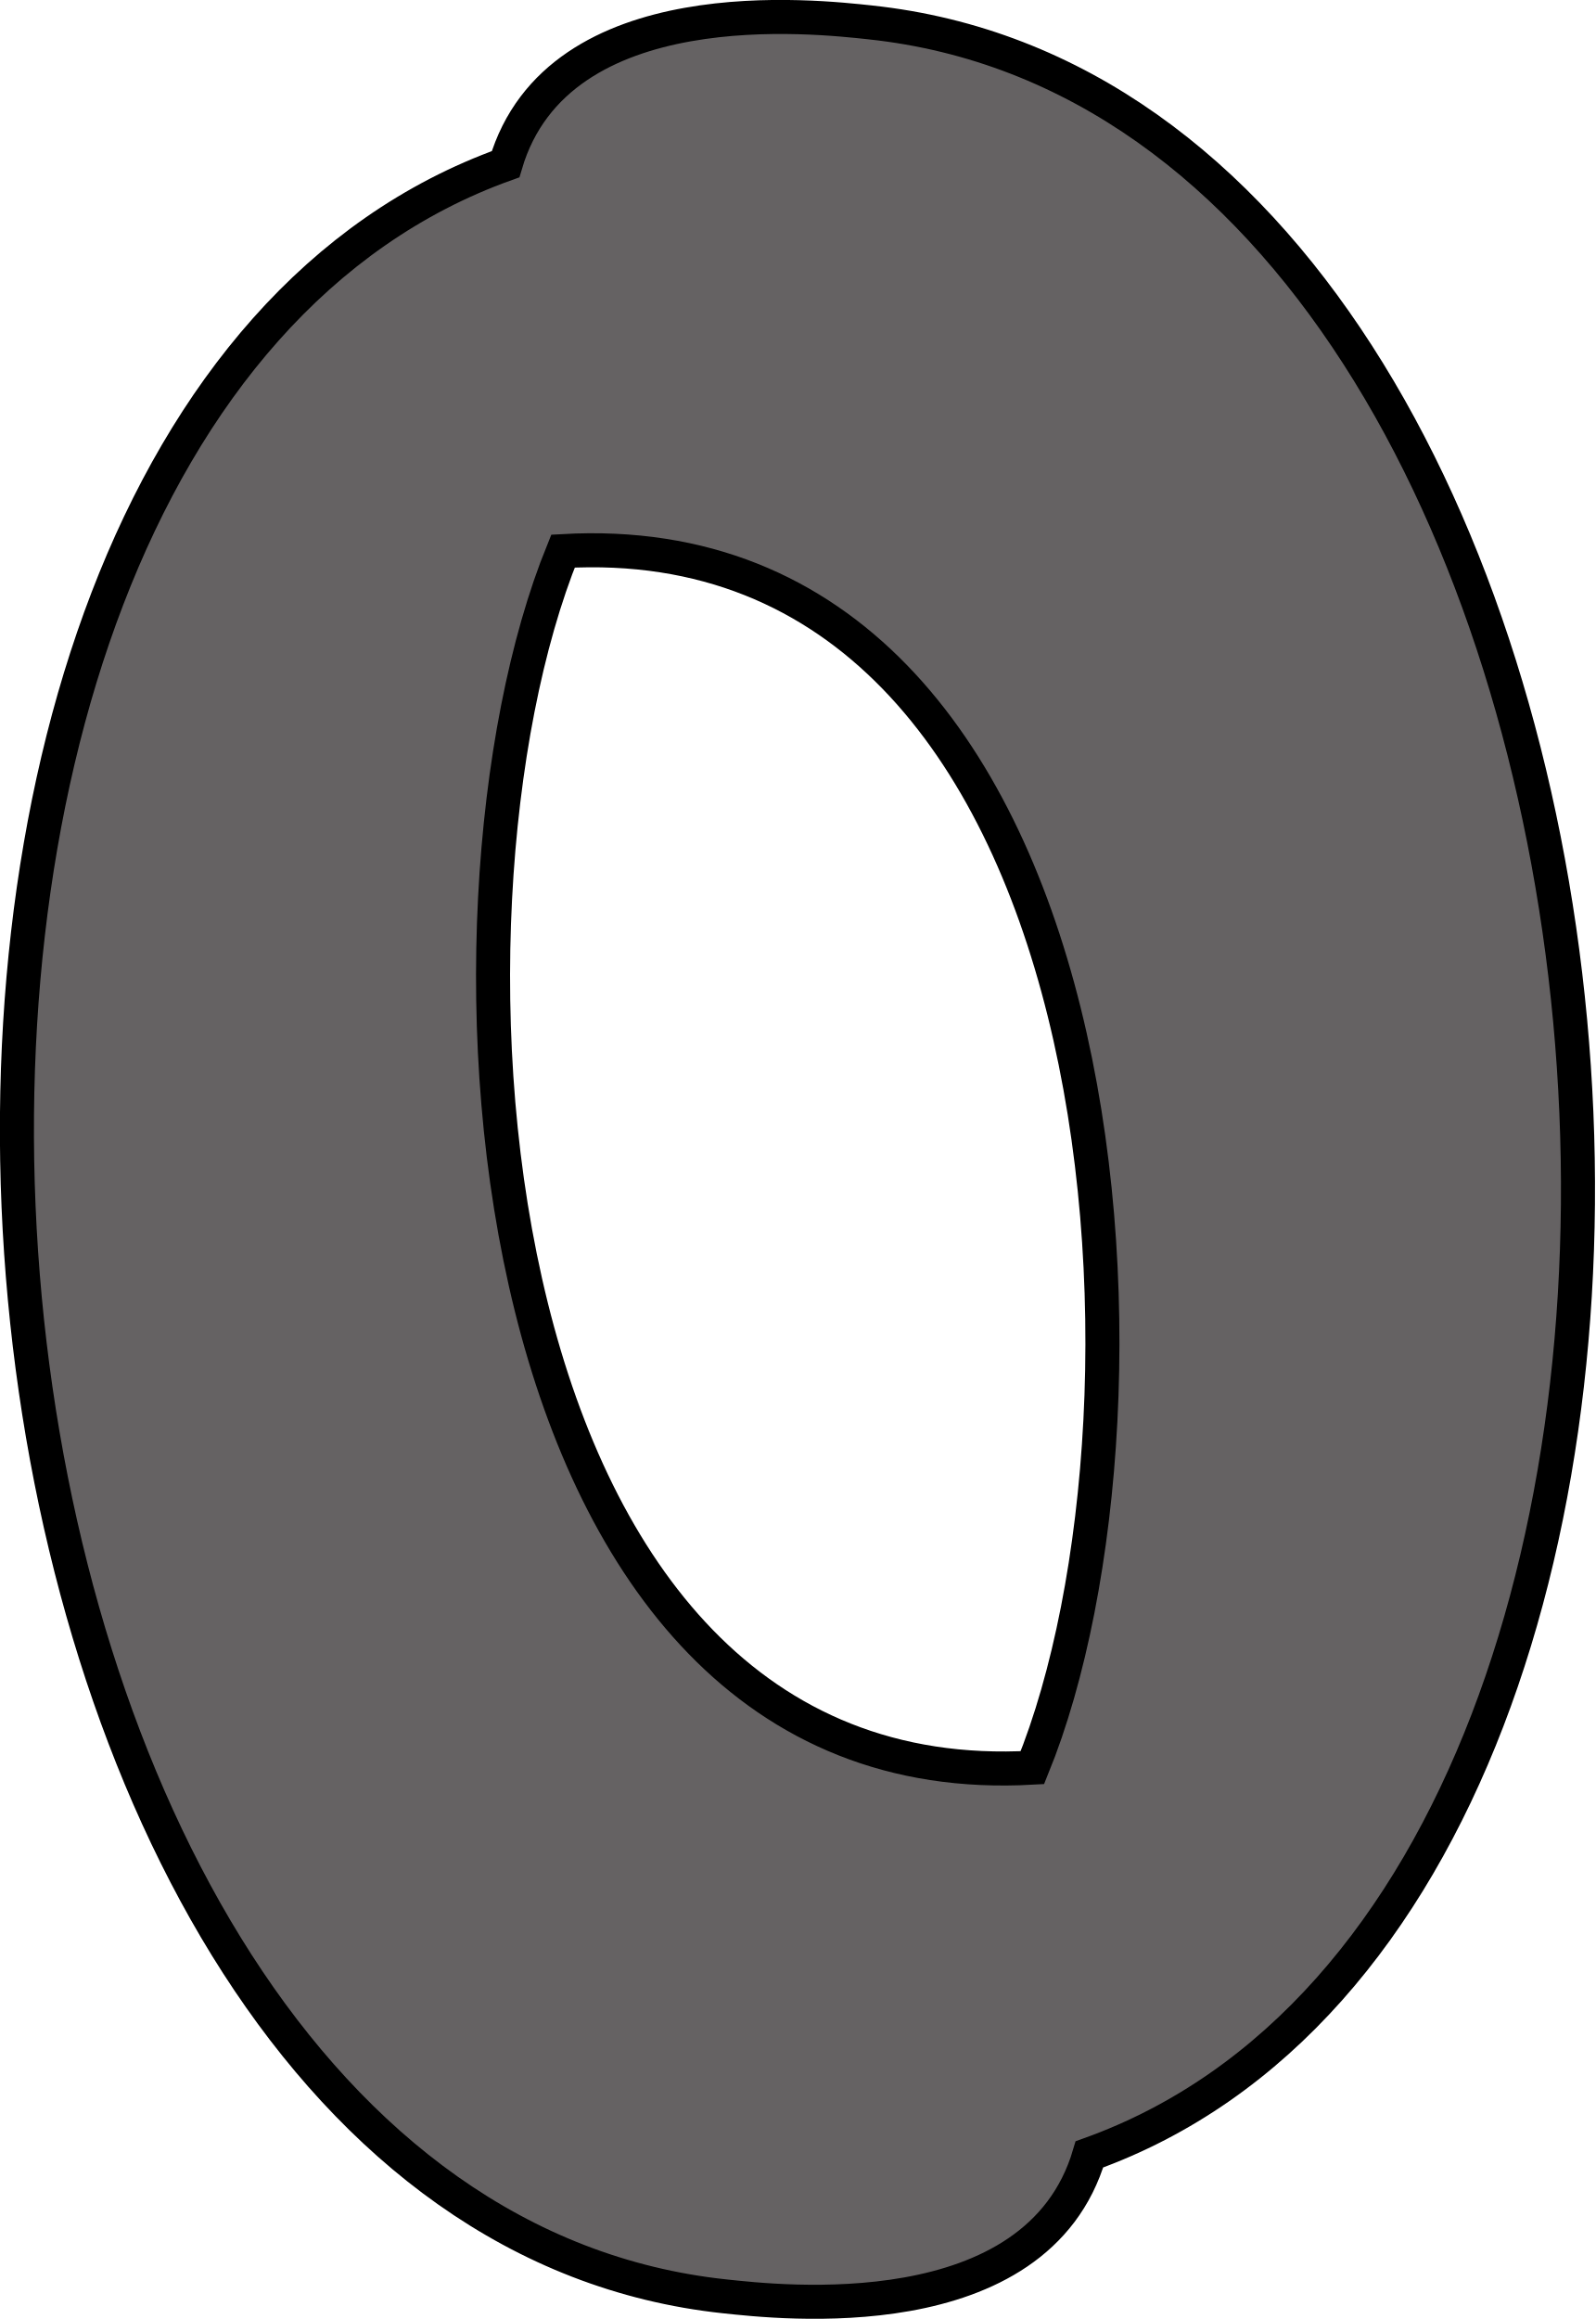
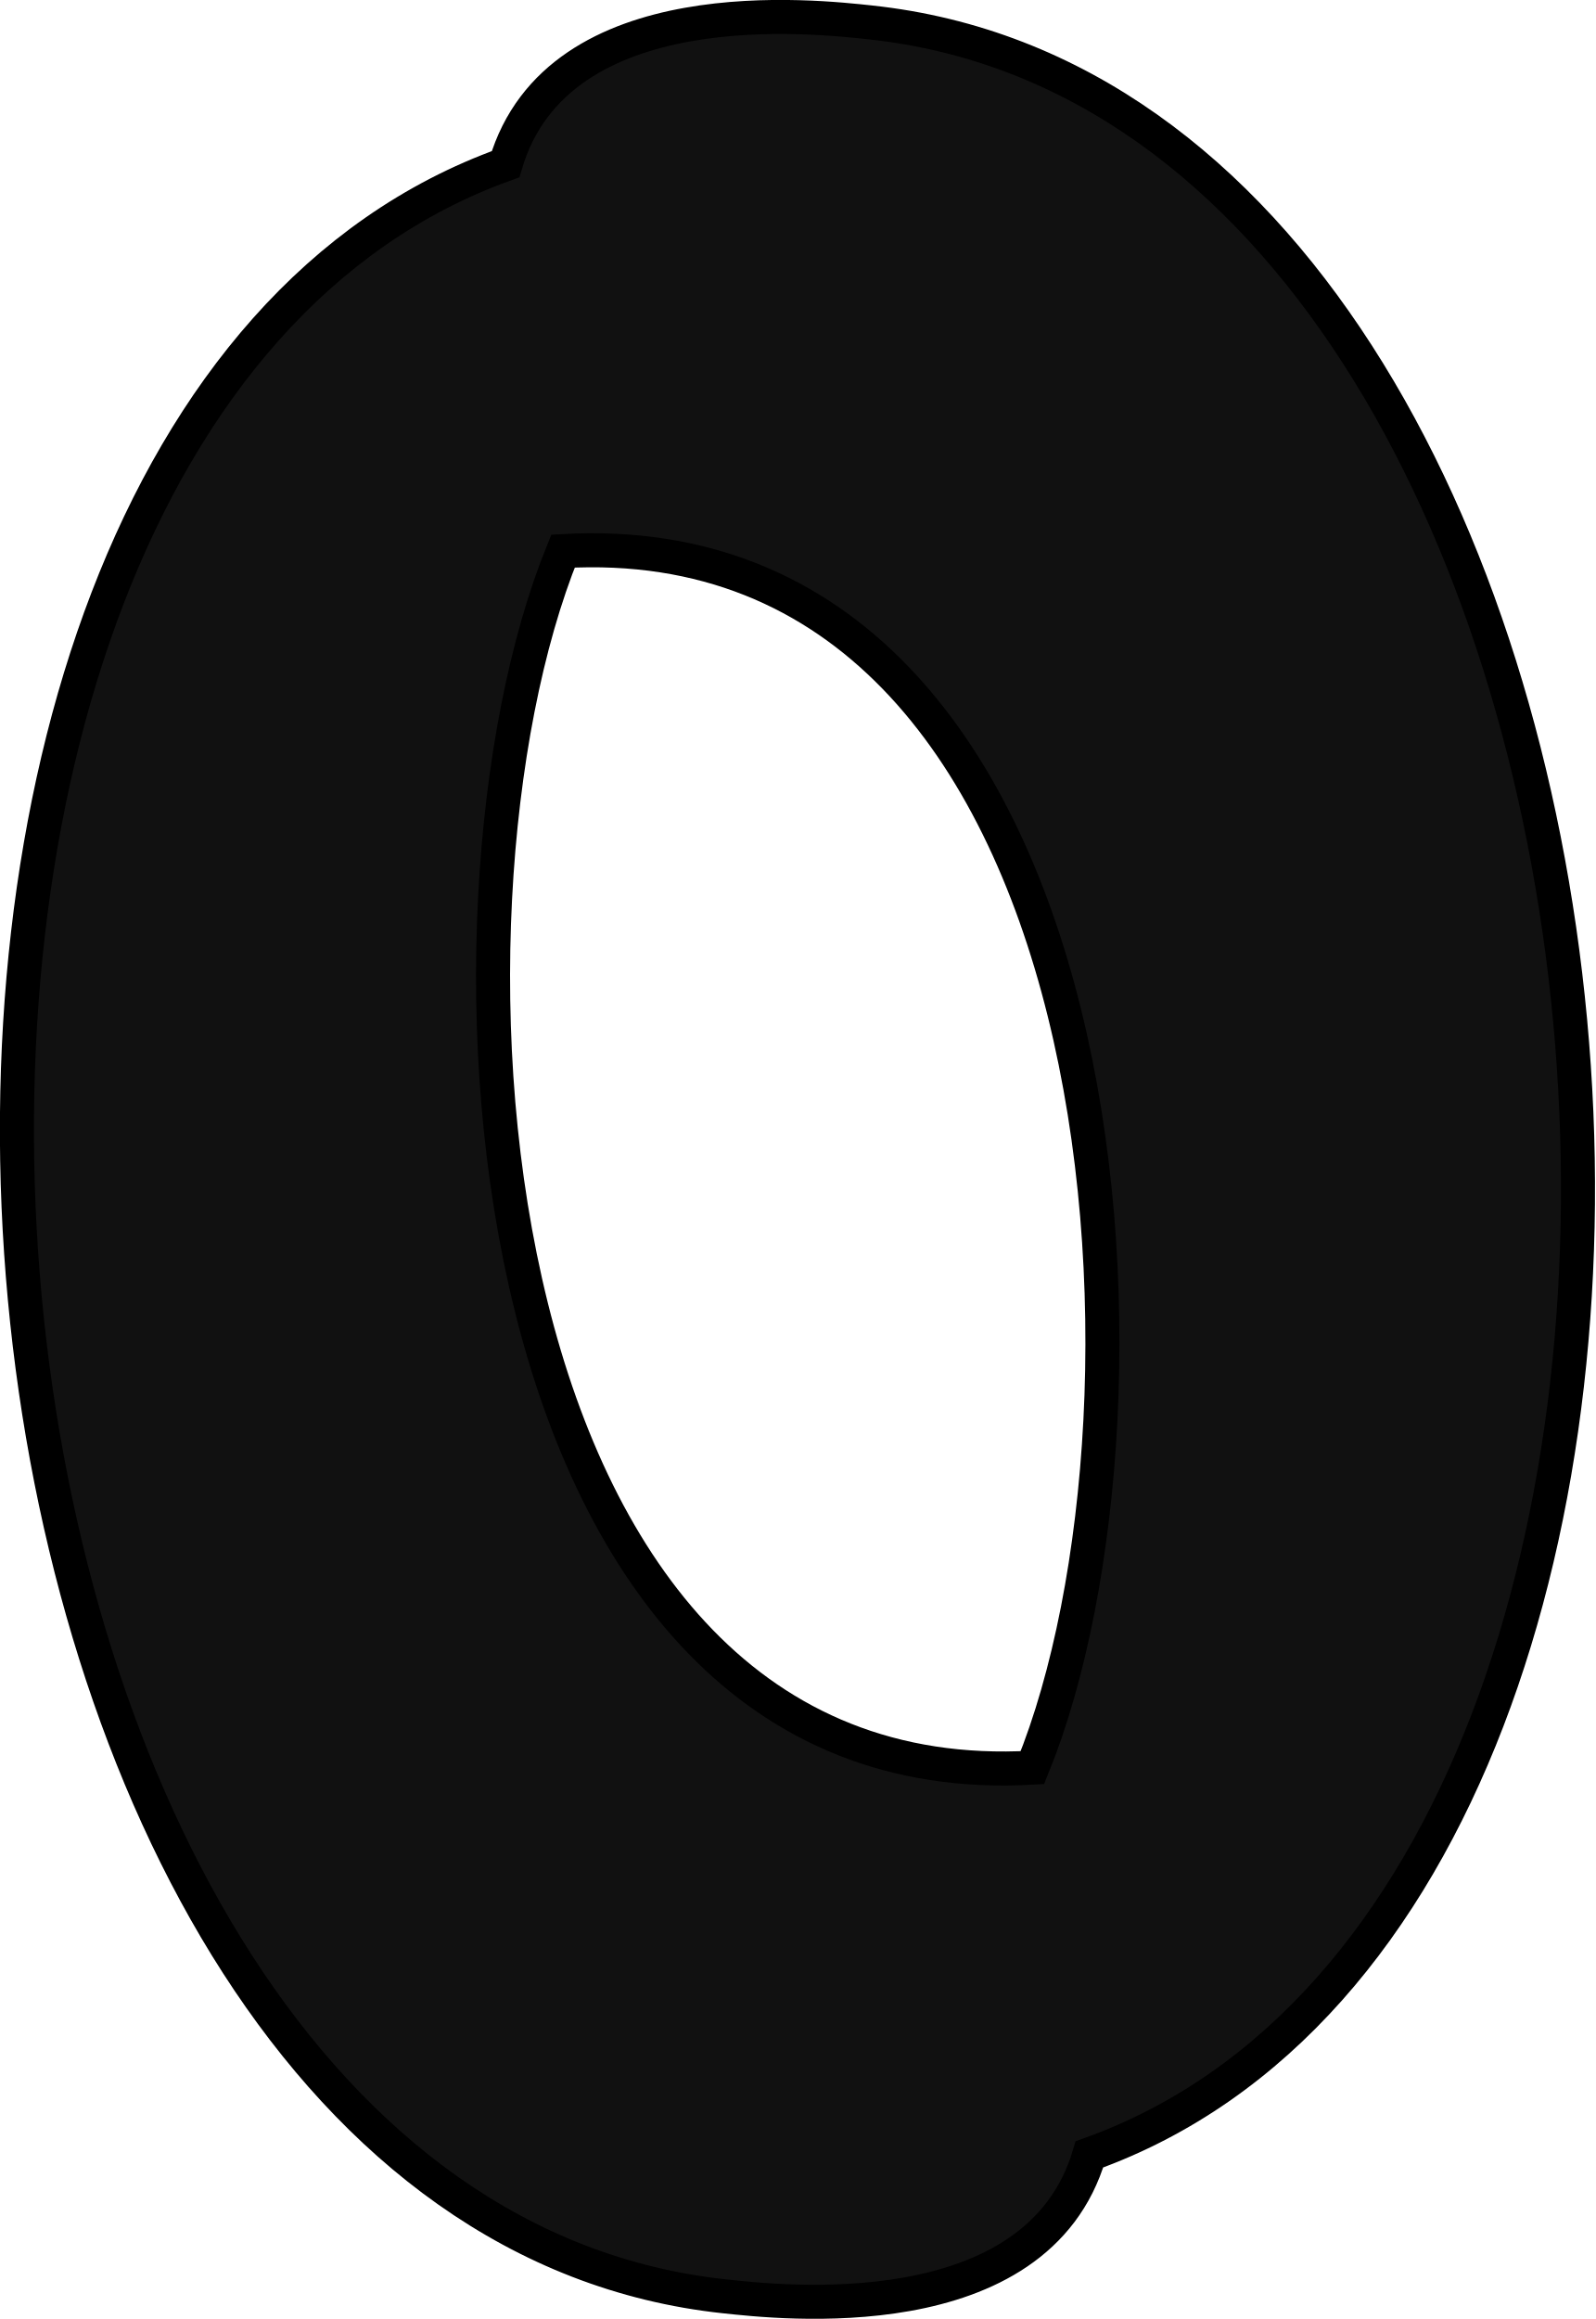
<svg xmlns="http://www.w3.org/2000/svg" width="8.249mm" height="11.988mm" viewBox="0 0 8.249 11.988" version="1.1" id="svg5765">
  <defs id="defs5759" />
  <g id="layer1" transform="translate(-121.8618,-114.1241)">
-     <path d="m 127.2,123.262 c -2.912,0.165 -3.188,-4.419 -2.427,-6.289 2.912,-0.165 3.189,4.419 2.427,6.289 z m -0.837,-9.022 c -0.274,-0.029 -1.616,-0.186 -1.887,0.733 -3.879,1.39 -3.128,10.568 1.133,11.022 0.274,0.029 1.615,0.186 1.886,-0.734 3.878,-1.388 3.128,-10.567 -1.133,-11.021 z" style="fill:#656263;fill-opacity:1;stroke:#000000;stroke-width:0.176;stroke-linecap:butt;stroke-linejoin:miter;stroke-miterlimit:10;stroke-dasharray:none;stroke-opacity:1" id="path56" />
+     <path d="m 127.2,123.262 c -2.912,0.165 -3.188,-4.419 -2.427,-6.289 2.912,-0.165 3.189,4.419 2.427,6.289 z m -0.837,-9.022 c -0.274,-0.029 -1.616,-0.186 -1.887,0.733 -3.879,1.39 -3.128,10.568 1.133,11.022 0.274,0.029 1.615,0.186 1.886,-0.734 3.878,-1.388 3.128,-10.567 -1.133,-11.021 z" style="fill:#111111;fill-opacity:1;stroke:#000000;stroke-width:0.176;stroke-linecap:butt;stroke-linejoin:miter;stroke-miterlimit:10;stroke-dasharray:none;stroke-opacity:1" id="path56" />
  </g>
</svg>
